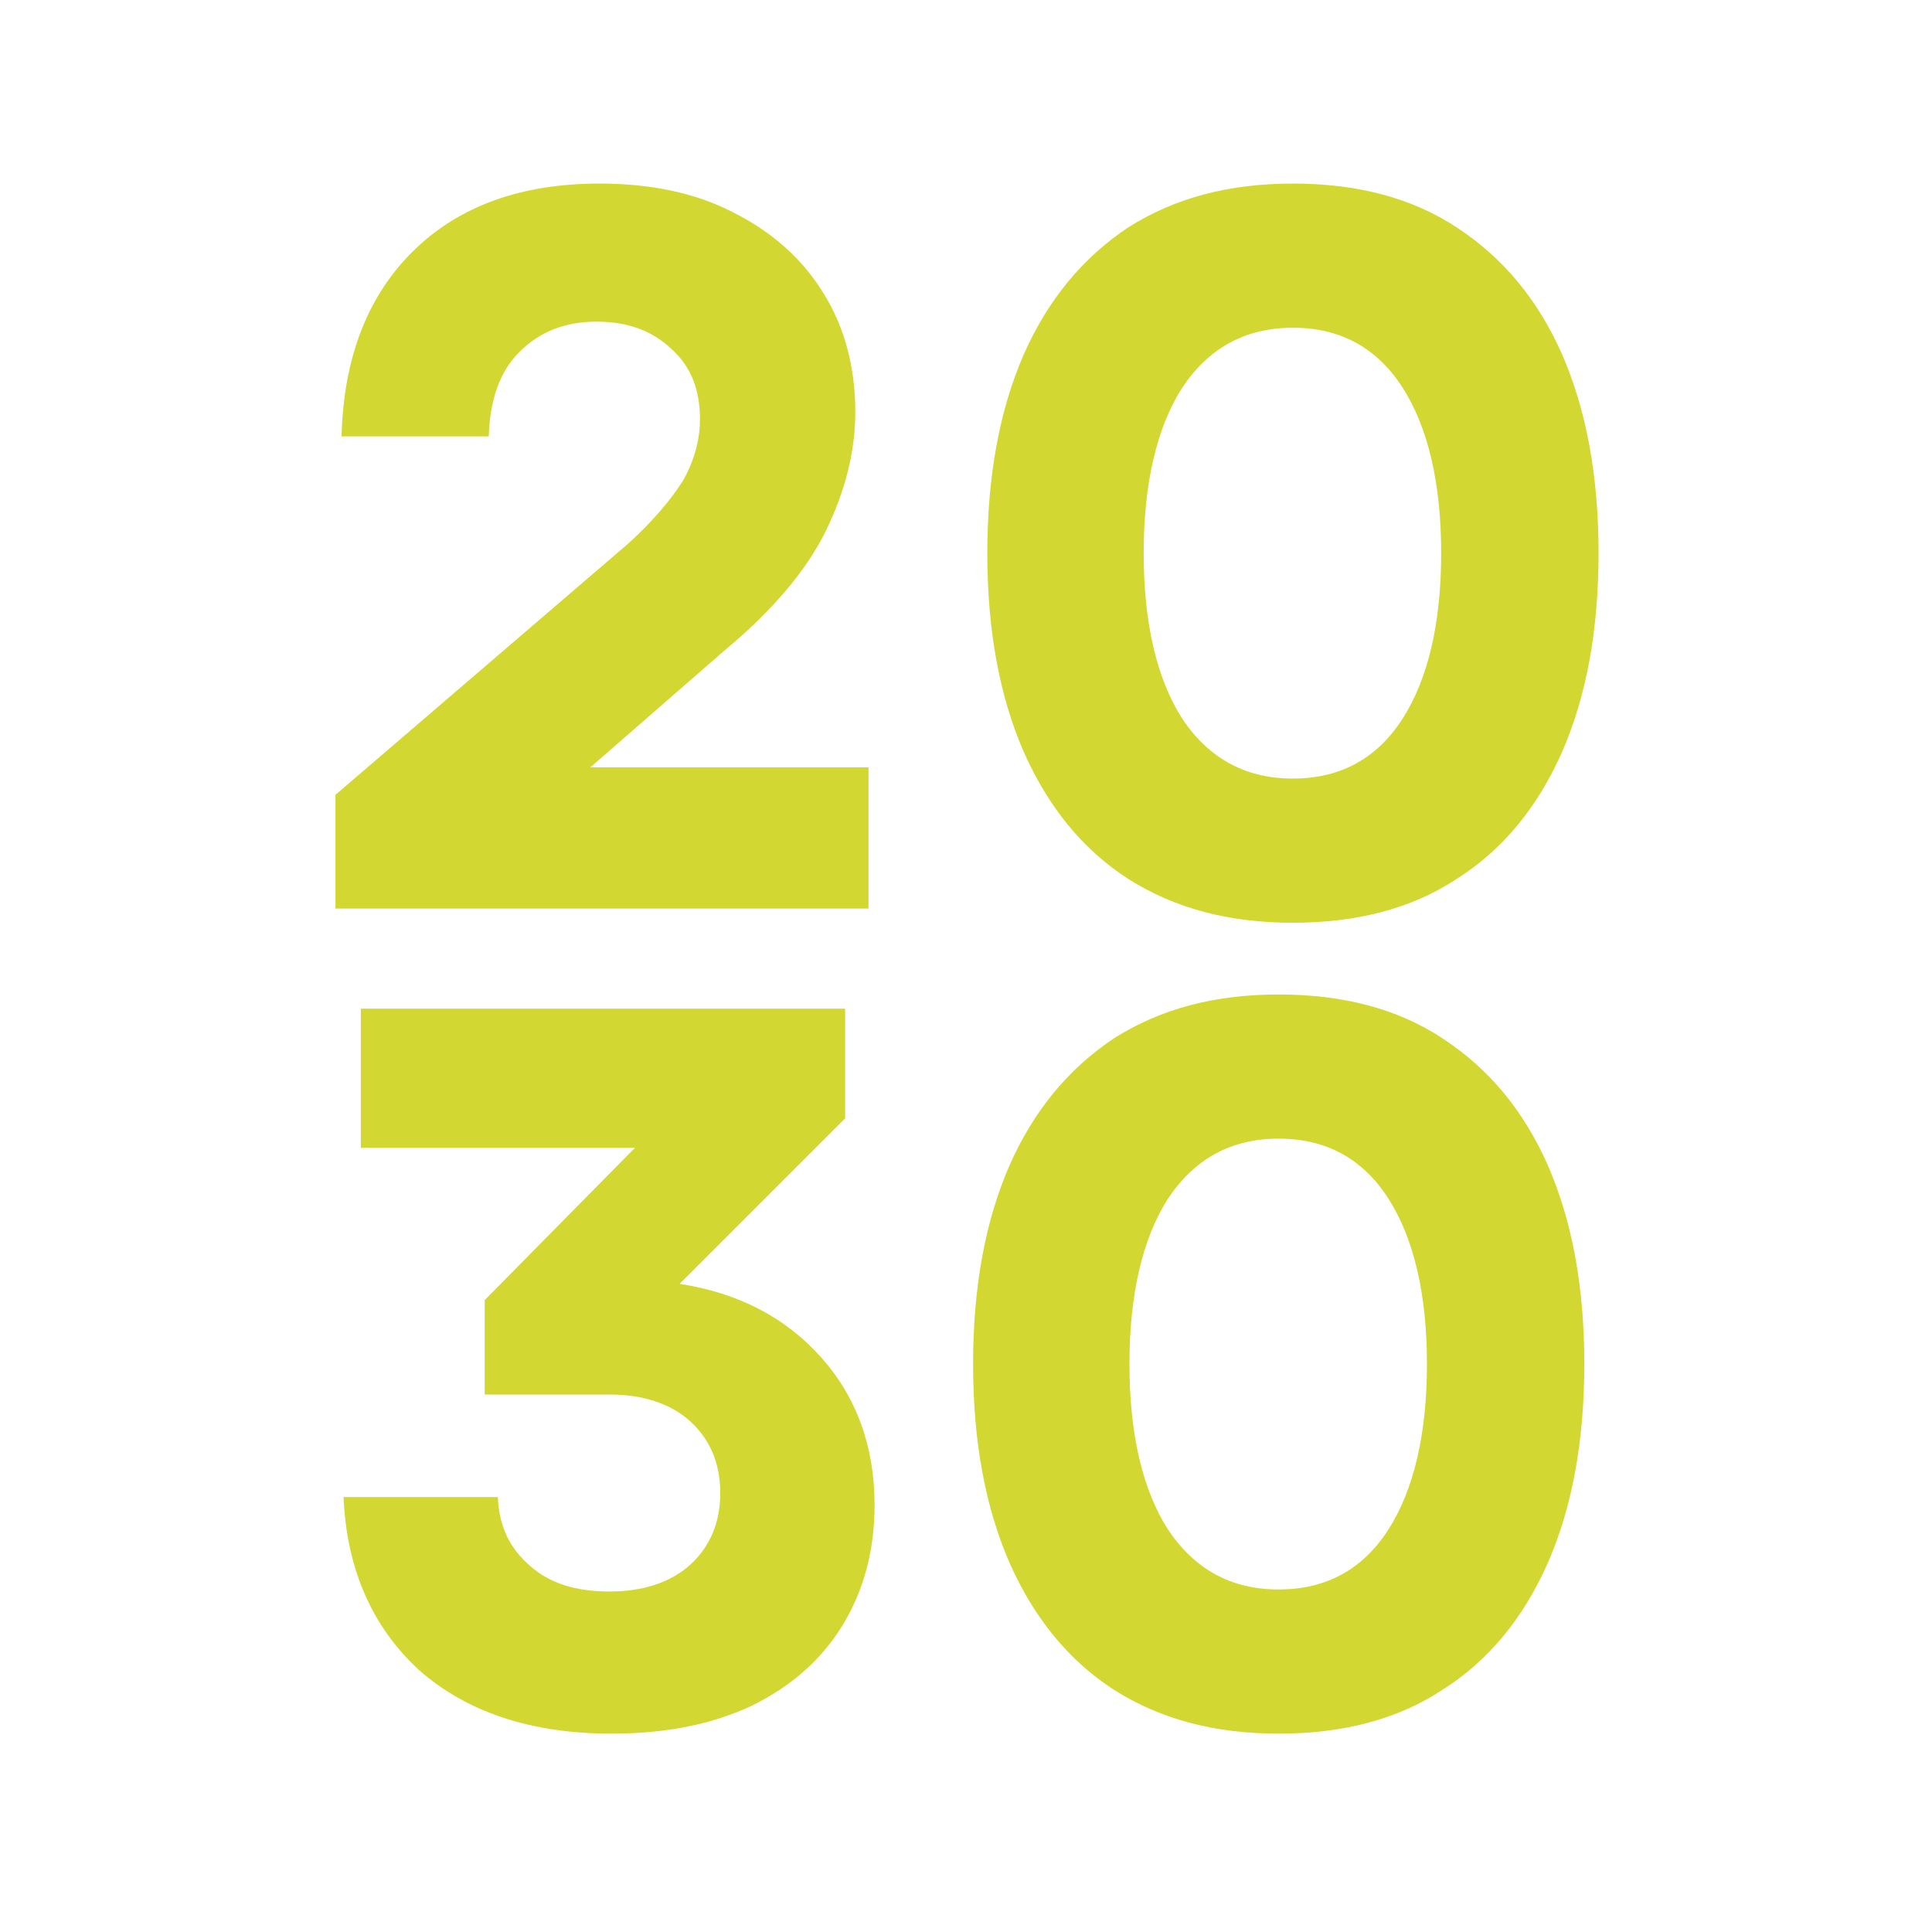
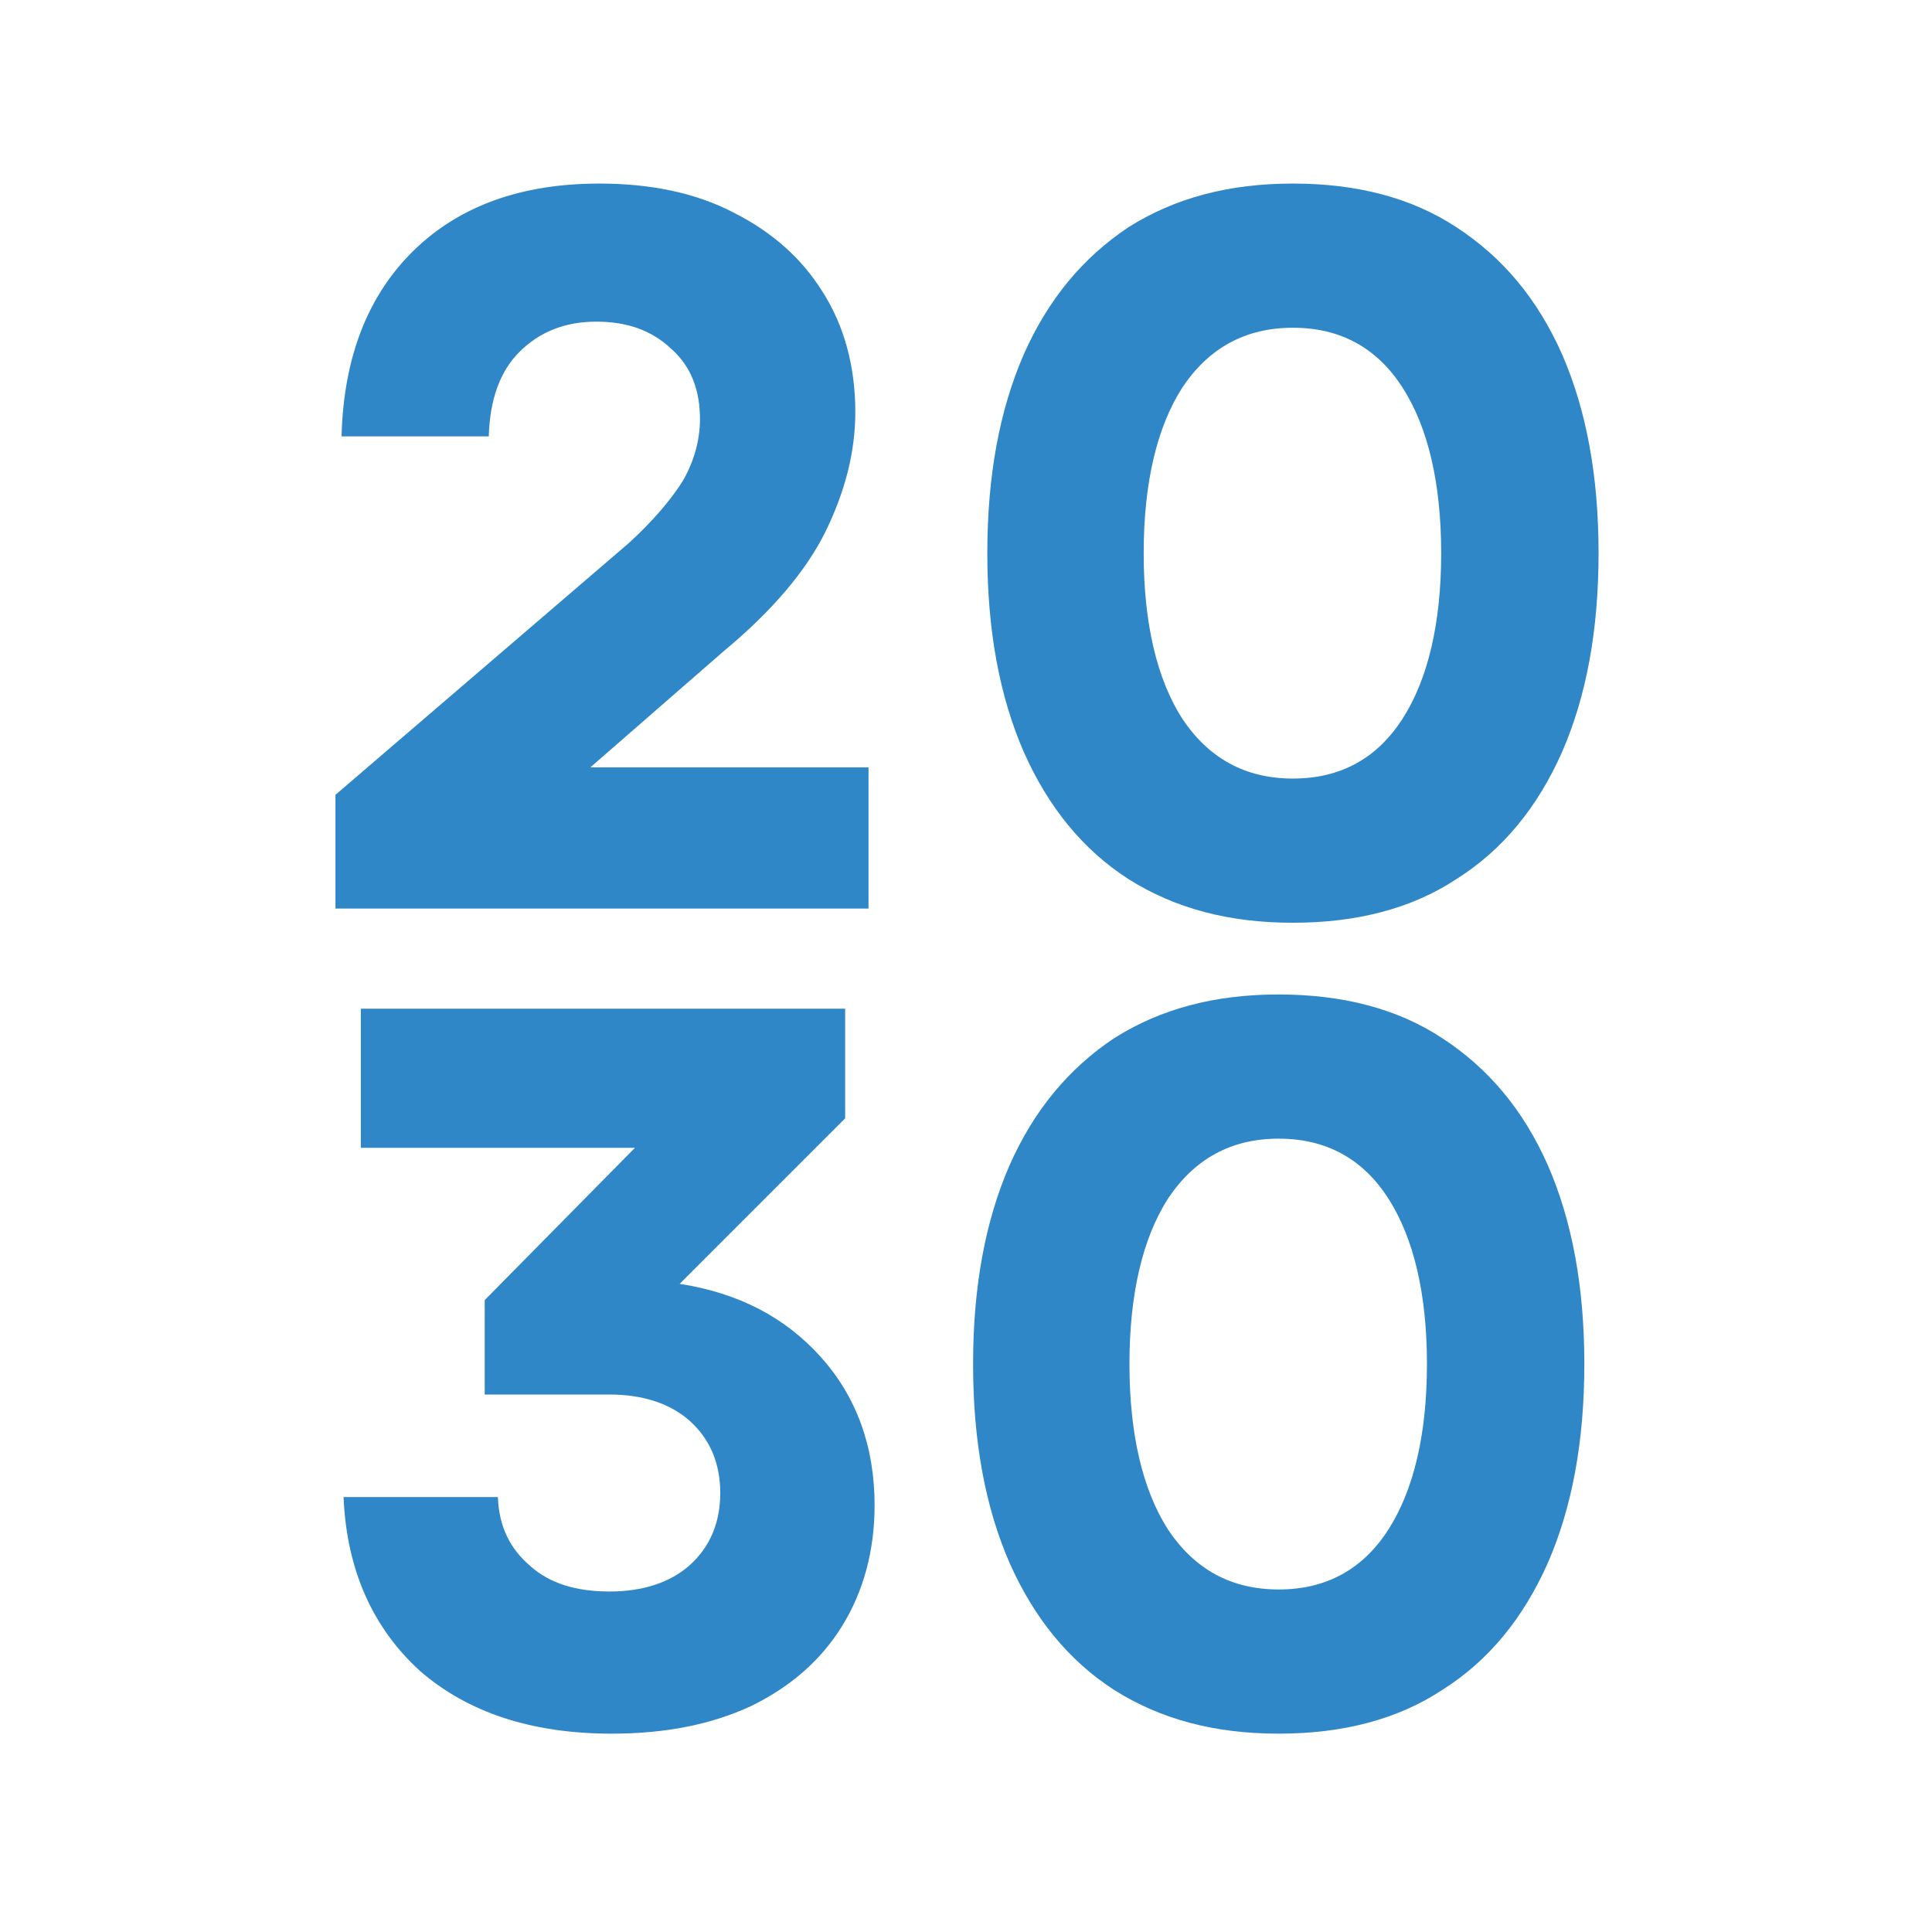
<svg xmlns="http://www.w3.org/2000/svg" xmlns:xlink="http://www.w3.org/1999/xlink" version="1.1" width="1500" height="1500" viewBox="0 0 1500 1500">
  <defs>
    <clipPath id="clip_1">
      <path transform="matrix(.24,0,0,.24,0,0)" d="M0 0H6250V6250H0Z" clip-rule="evenodd" />
    </clipPath>
    <clipPath id="clip_2">
      <path transform="matrix(.24,0,0,.24,0,0)" d="M0 0H6250V6250H0Z" clip-rule="evenodd" />
    </clipPath>
    <clipPath id="clip_3">
      <path transform="matrix(.24,0,0,.24,0,0)" d="M0 0H6250V6250H0Z" clip-rule="evenodd" />
    </clipPath>
    <clipPath id="clip_4">
      <path transform="matrix(.24,0,0,.24,219.12,0)" d="M0 0H4421V6250H0Z" clip-rule="evenodd" />
    </clipPath>
    <path id="font_5_498" d="M.051 0V.112L.34 .36C.363 .381 .381 .402 .393 .421 .404 .44 .41 .461 .41 .482 .41 .511 .401 .534 .382 .551 .363 .569 .339 .578 .308 .578 .277 .578 .252 .568 .232 .548 .213 .529 .203 .501 .202 .465H.057C.059 .543 .083 .604 .128 .648 .173 .692 .234 .714 .311 .714 .361 .714 .405 .705 .442 .686 .48 .667 .51 .641 .531 .607 .552 .574 .563 .534 .563 .489 .563 .45 .553 .411 .534 .372 .515 .333 .481 .293 .434 .254L.302 .139H.576V0H.051Z" />
    <path id="font_5_496" d="M.351-.014C.288-.014 .235 0 .189 .029 .144 .058 .11 .1 .086 .154 .062 .209 .05 .274 .05 .35 .05 .426 .062 .491 .086 .546 .11 .6 .144 .641 .189 .671 .235 .7 .288 .714 .351 .714 .414 .714 .468 .7 .512 .671 .558 .641 .592 .6 .616 .546 .64 .491 .652 .426 .652 .35 .652 .274 .64 .209 .616 .154 .592 .1 .558 .058 .512 .029 .468 0 .414-.014 .351-.014M.204 .35C.204 .281 .217 .226 .242 .187 .268 .148 .304 .128 .351 .128 .398 .128 .434 .148 .459 .187 .484 .226 .497 .281 .497 .35 .497 .419 .484 .474 .459 .513 .434 .552 .398 .572 .351 .572 .304 .572 .268 .552 .242 .513 .217 .474 .204 .419 .204 .35Z" />
    <path id="font_5_499" d="M.309-.014C.23-.014 .167 .007 .12 .048 .074 .09 .048 .147 .045 .219H.197C.198 .19 .209 .168 .229 .151 .248 .134 .274 .126 .307 .126 .34 .126 .367 .135 .386 .152 .406 .17 .416 .194 .416 .223 .416 .252 .406 .276 .386 .294 .367 .311 .34 .32 .307 .32H.184V.413L.332 .563H.062V.7H.539V.592L.376 .429C.434 .42 .48 .396 .515 .357 .55 .318 .568 .269 .568 .211 .568 .166 .557 .126 .536 .092 .515 .058 .485 .032 .446 .013 .407-.005 .362-.014 .309-.014Z" />
  </defs>
  <g>
    <g clip-path="url(#clip_1)">

</g>
    <g clip-path="url(#clip_2)">

</g>
    <g clip-path="url(#clip_3)">
      <g>
        <g clip-path="url(#clip_4)">
-           <use data-text="2" xlink:href="#font_5_498" transform="matrix(788.3219,0,0,-788.3219,220.2421,705.3837)" fill="#d2d831" />
-           <use data-text="0" xlink:href="#font_5_496" transform="matrix(788.3219,0,0,-788.3219,727.1323,705.3837)" fill="#d2d831" />
-           <use data-text="3" xlink:href="#font_5_499" transform="matrix(788.3219,0,0,-788.3219,231.2671,1334.97)" fill="#d2d831" />
-           <use data-text="0" xlink:href="#font_5_496" transform="matrix(788.3219,0,0,-788.3219,716.0844,1334.97)" fill="#d2d831" />
+           <use data-text="2" xlink:href="#font_5_498" transform="matrix(788.3219,0,0,-788.3219,220.2421,705.3837)" fill="#2f87c8" />
+           <use data-text="0" xlink:href="#font_5_496" transform="matrix(788.3219,0,0,-788.3219,727.1323,705.3837)" fill="#2f87c8" />
+           <use data-text="3" xlink:href="#font_5_499" transform="matrix(788.3219,0,0,-788.3219,231.2671,1334.97)" fill="#2f87c8" />
+           <use data-text="0" xlink:href="#font_5_496" transform="matrix(788.3219,0,0,-788.3219,716.0844,1334.97)" fill="#2f87c8" />
        </g>
      </g>
    </g>
  </g>
</svg>
